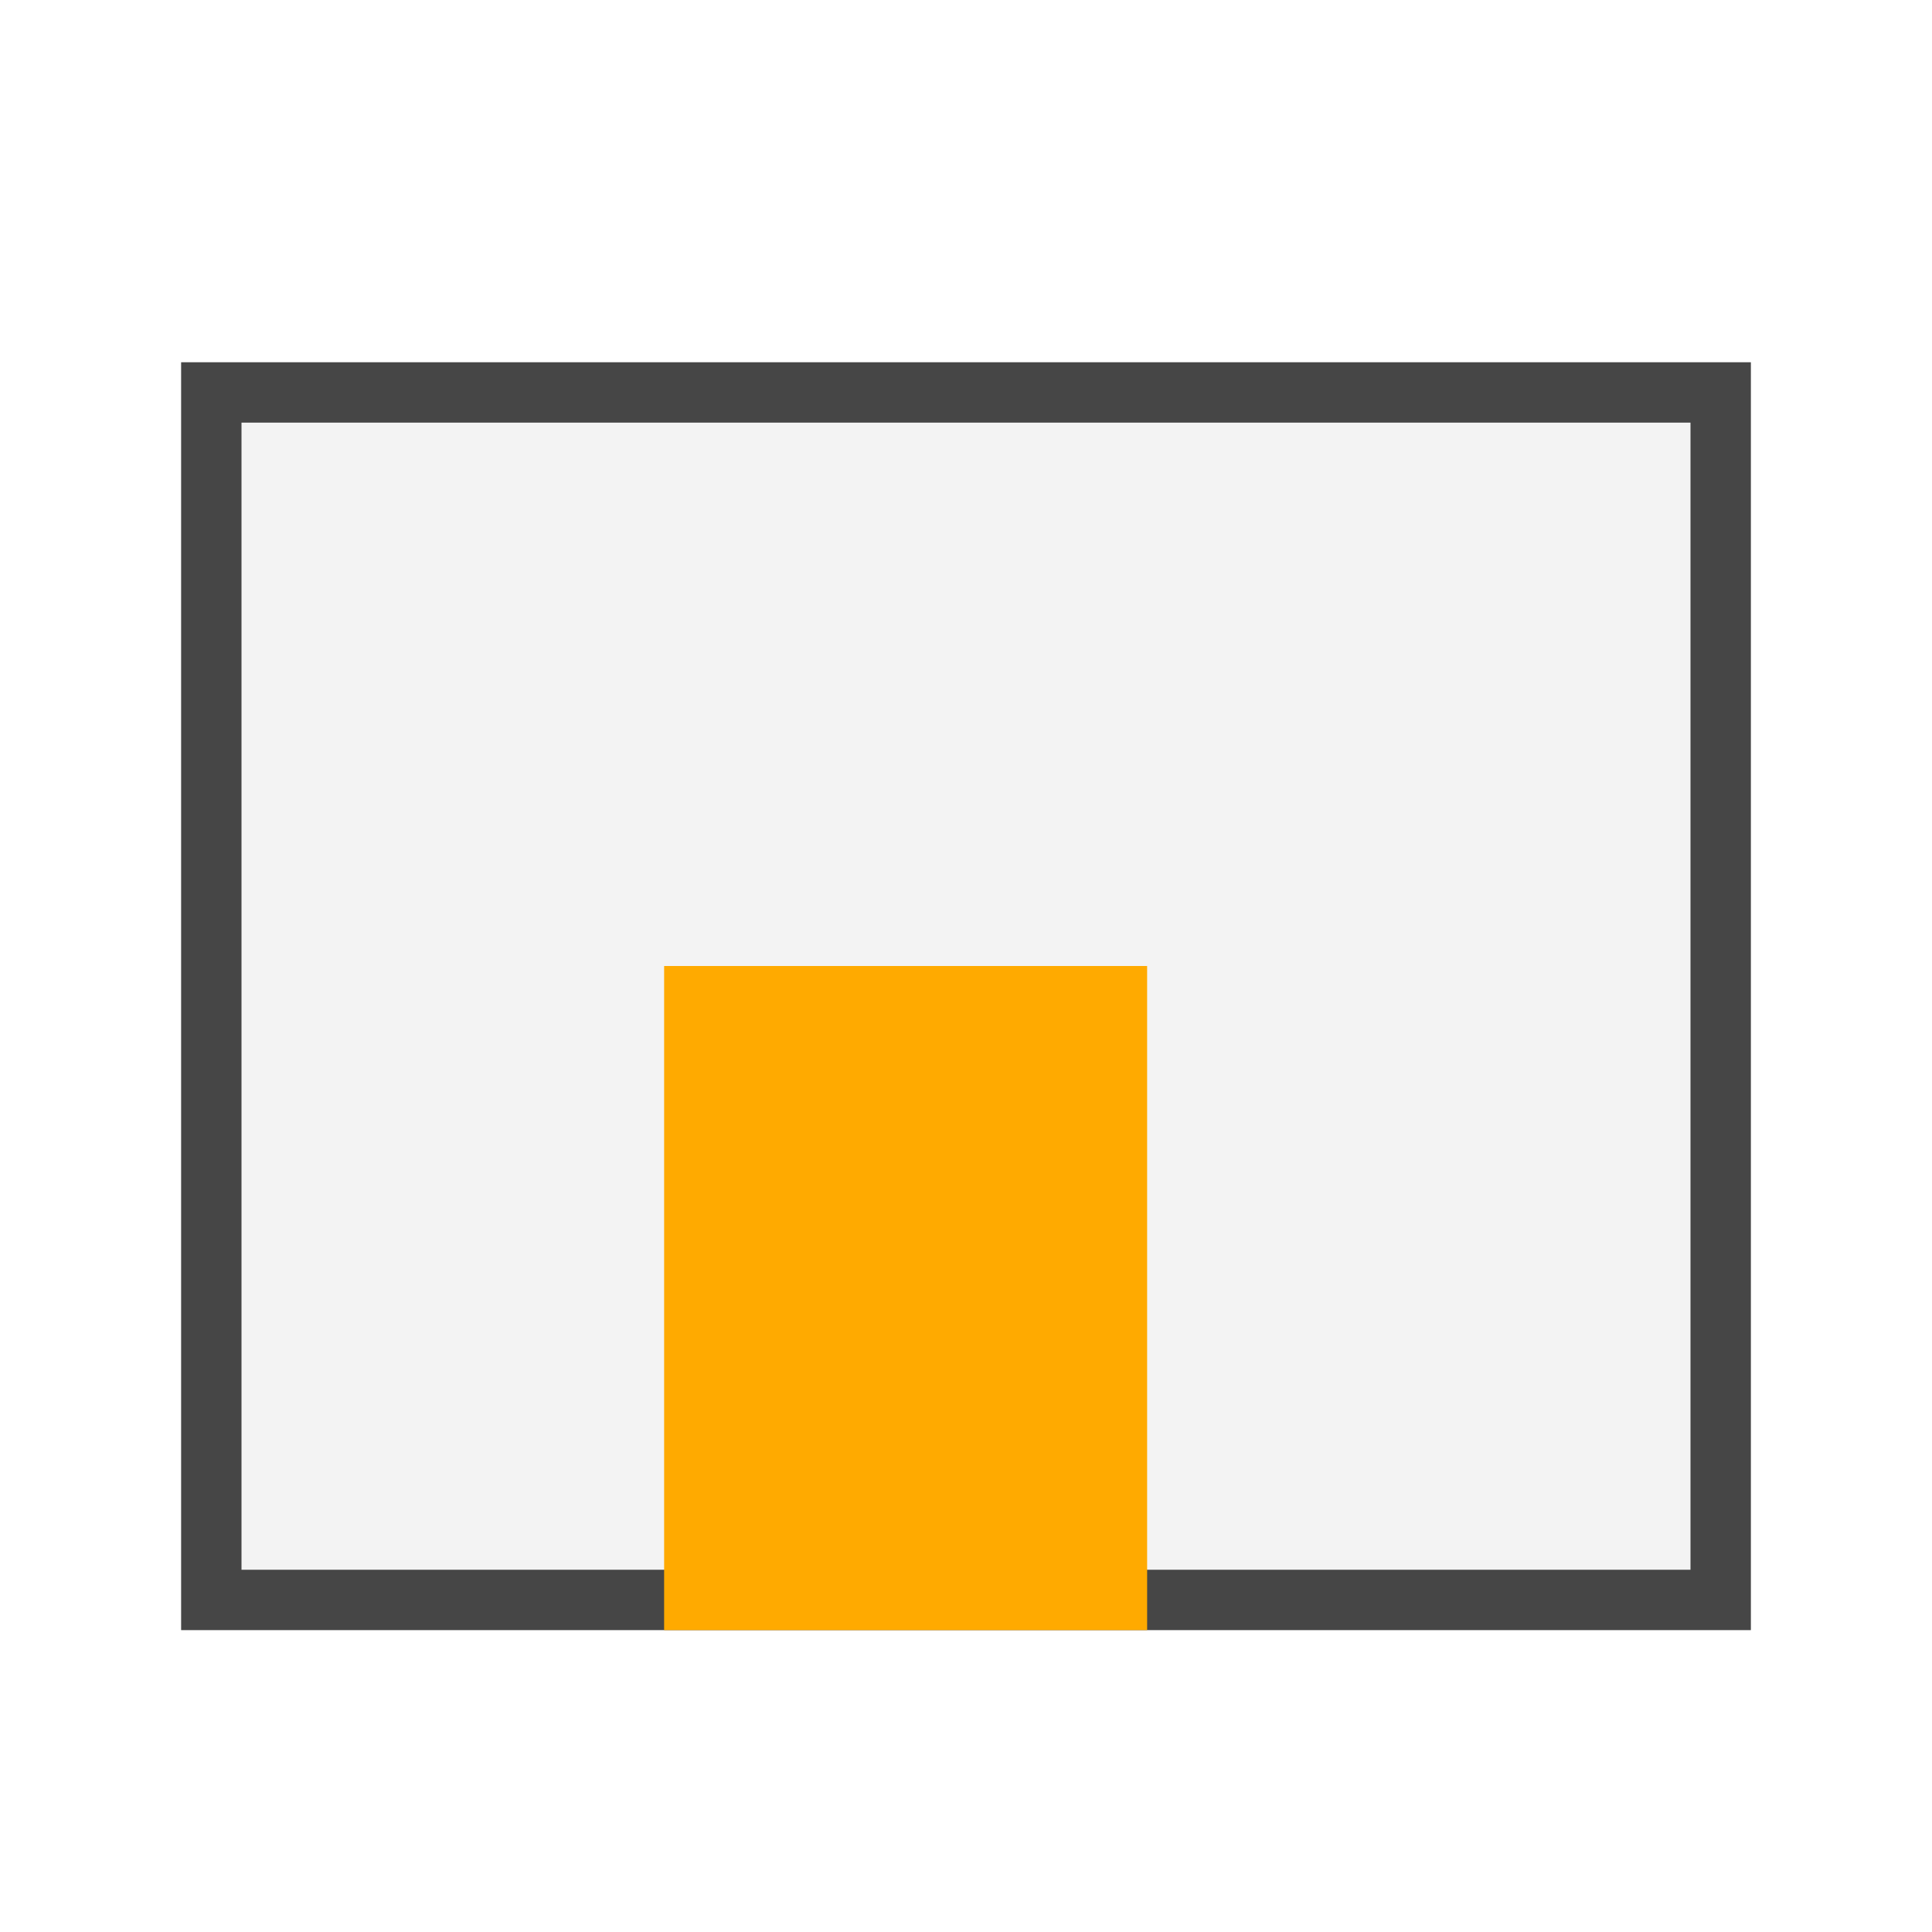
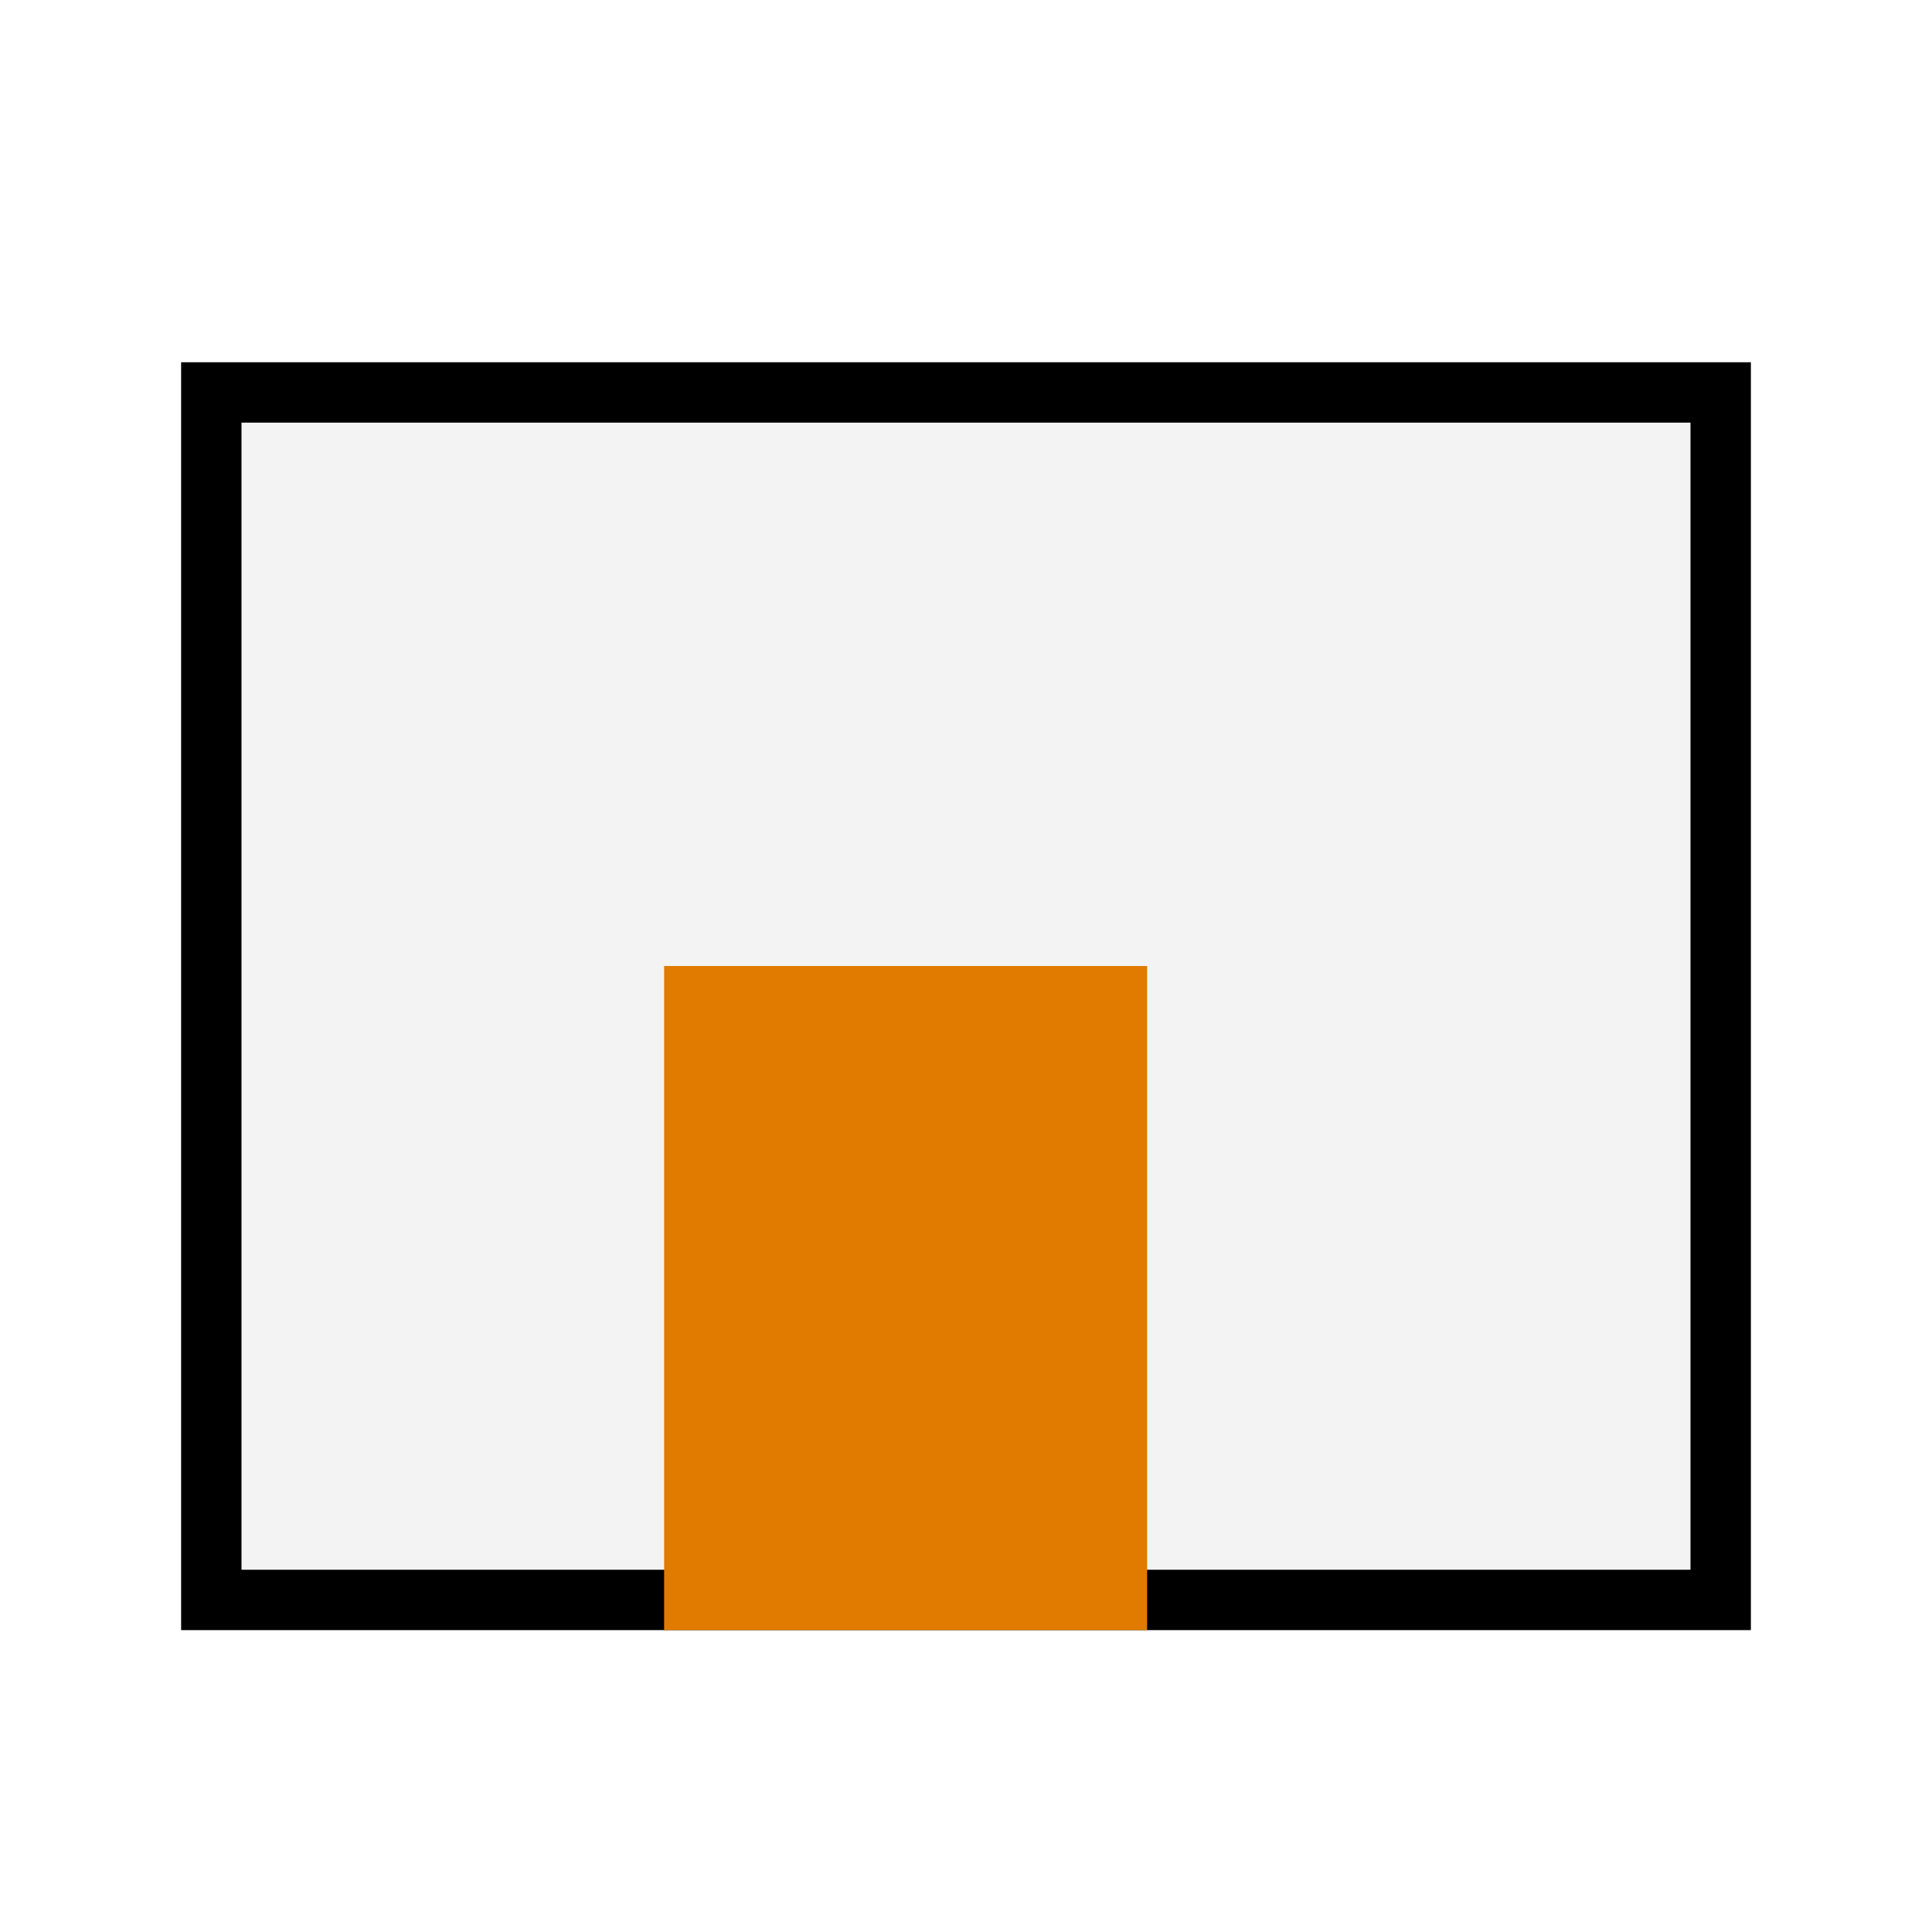
<svg xmlns="http://www.w3.org/2000/svg" viewBox="0 0 32 32">
-   <rect x="3.5" y="6.5" width="25" height="20" fill="#F3F3F3" stroke="#464646" stroke-width="1" />
-   <rect x="11" y="16" width="8" height="11" fill="#FFAA00" />
+   <rect x="3.5" y="6.5" width="25" height="20" fill="#F3F3F3" stroke="#000000" stroke-width="1" />
+   <rect x="11" y="16" width="8" height="11" fill="#E07B00" />
</svg>
